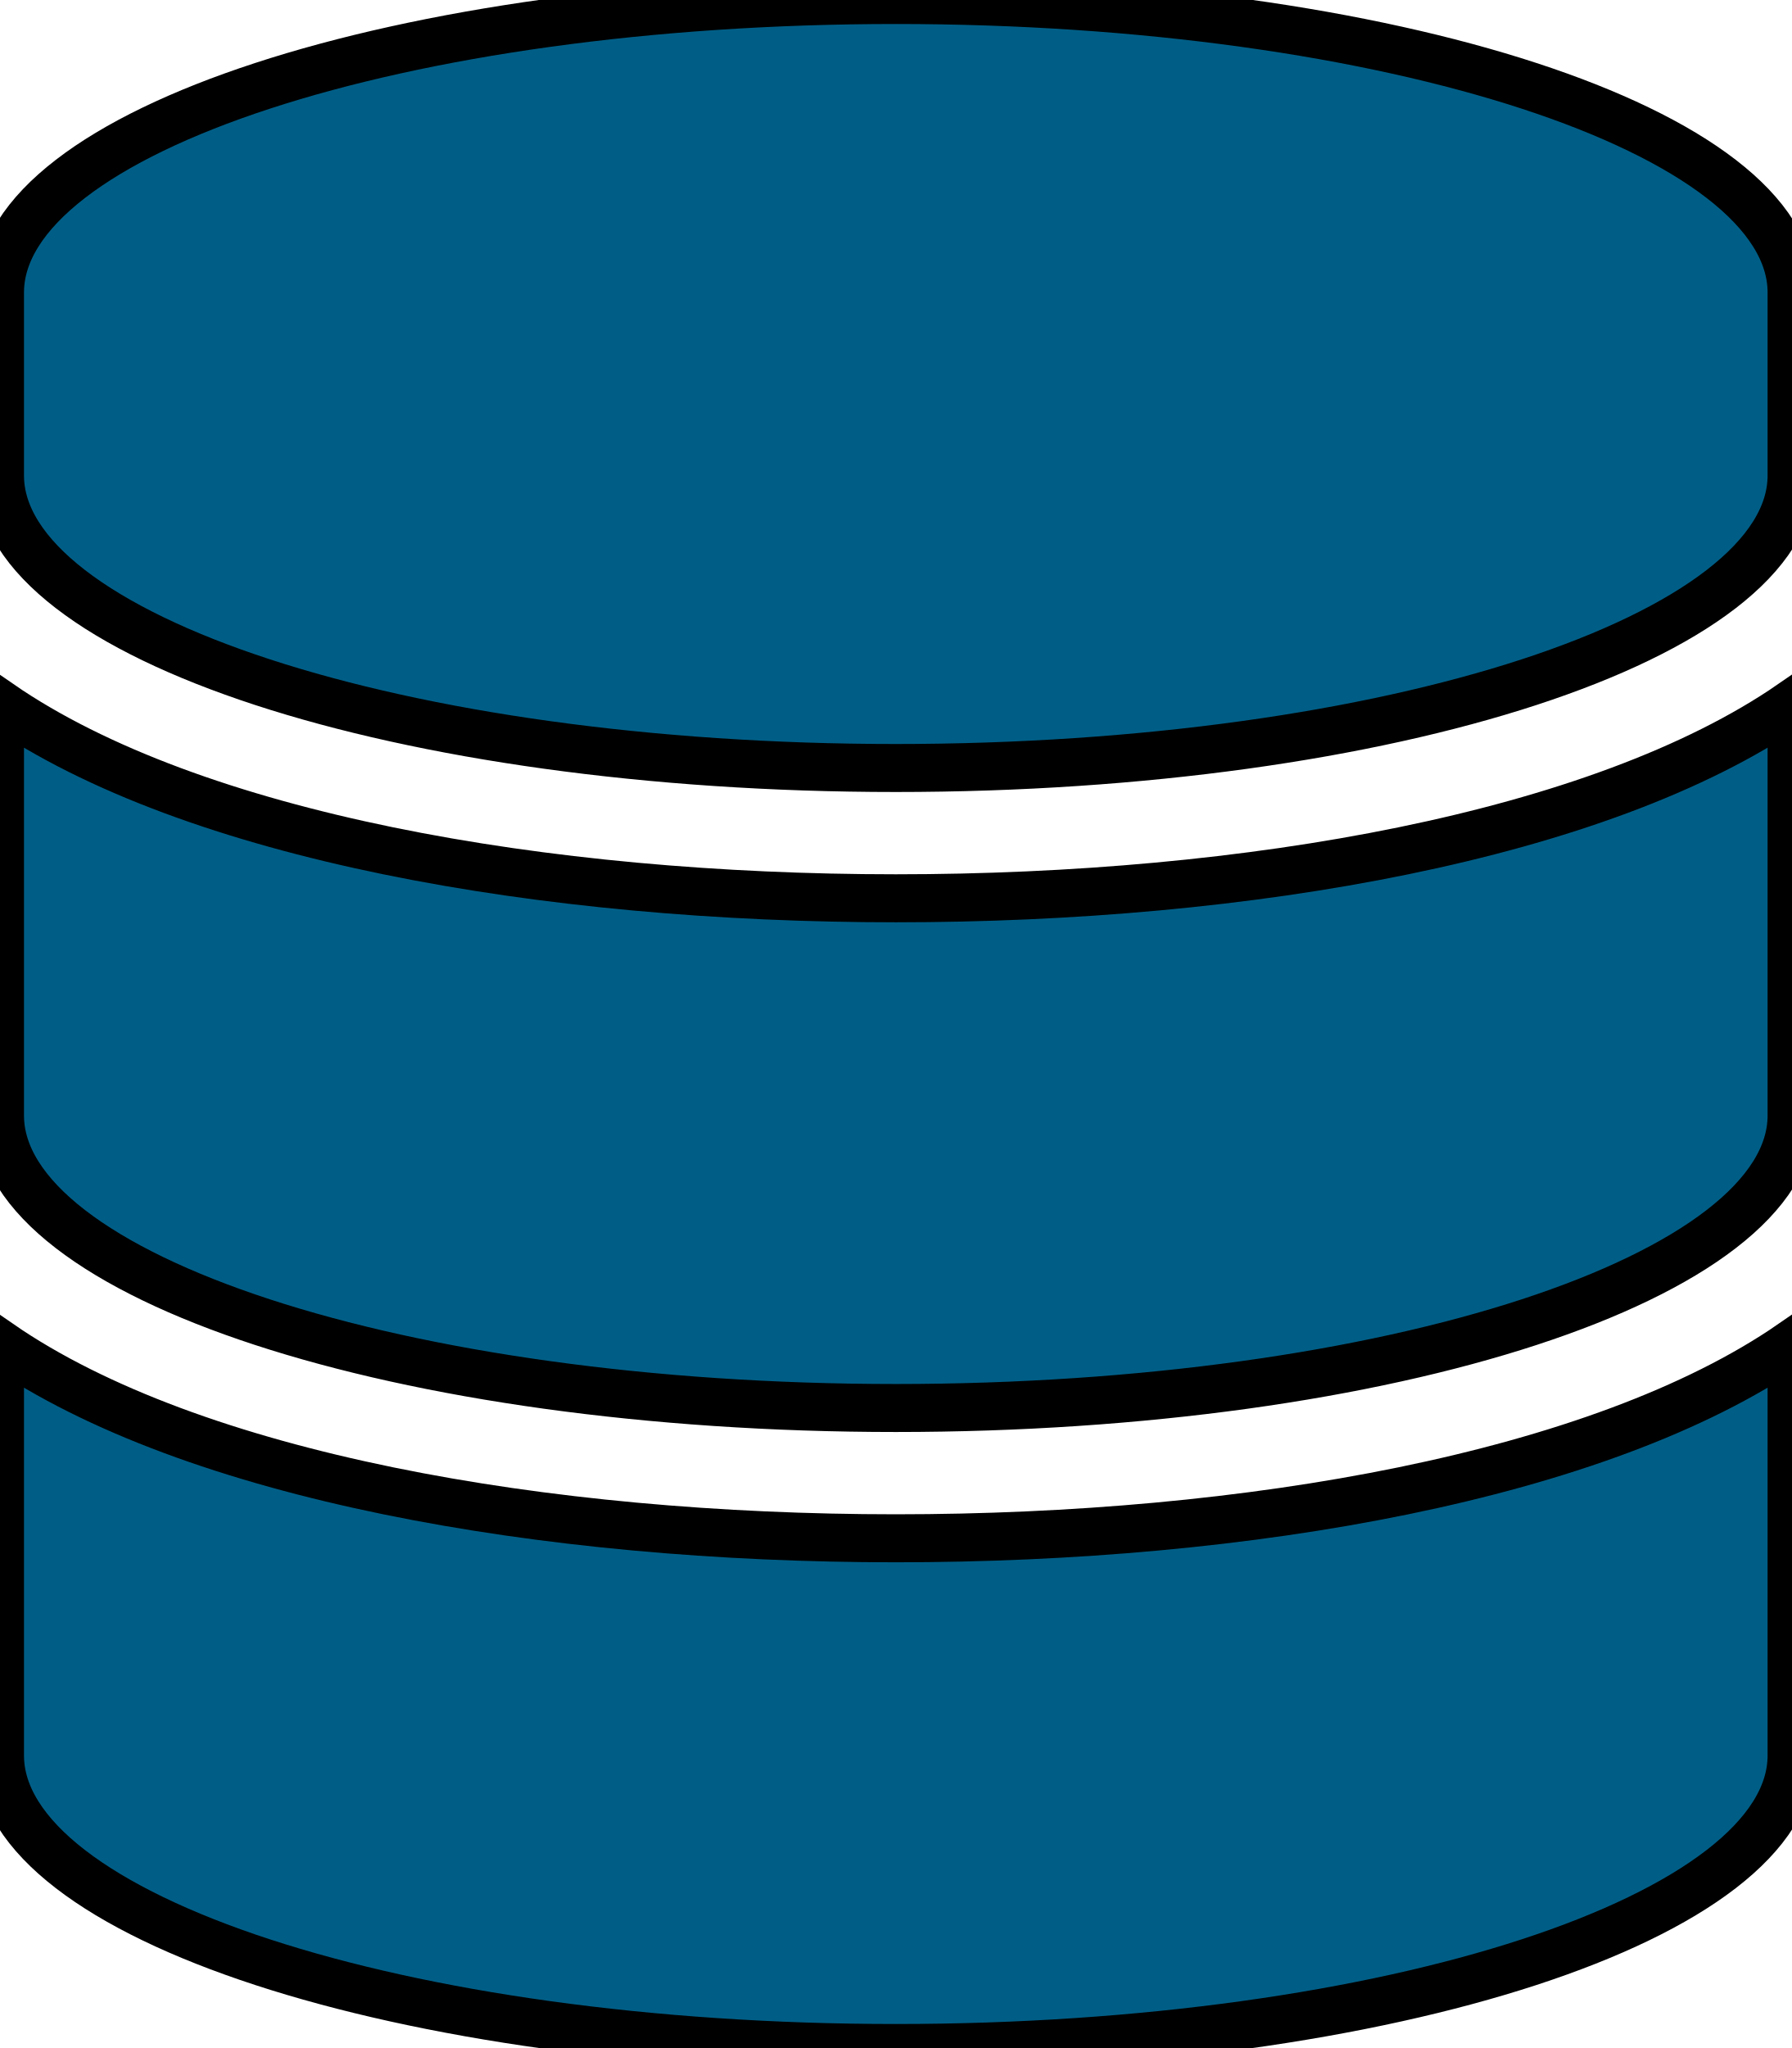
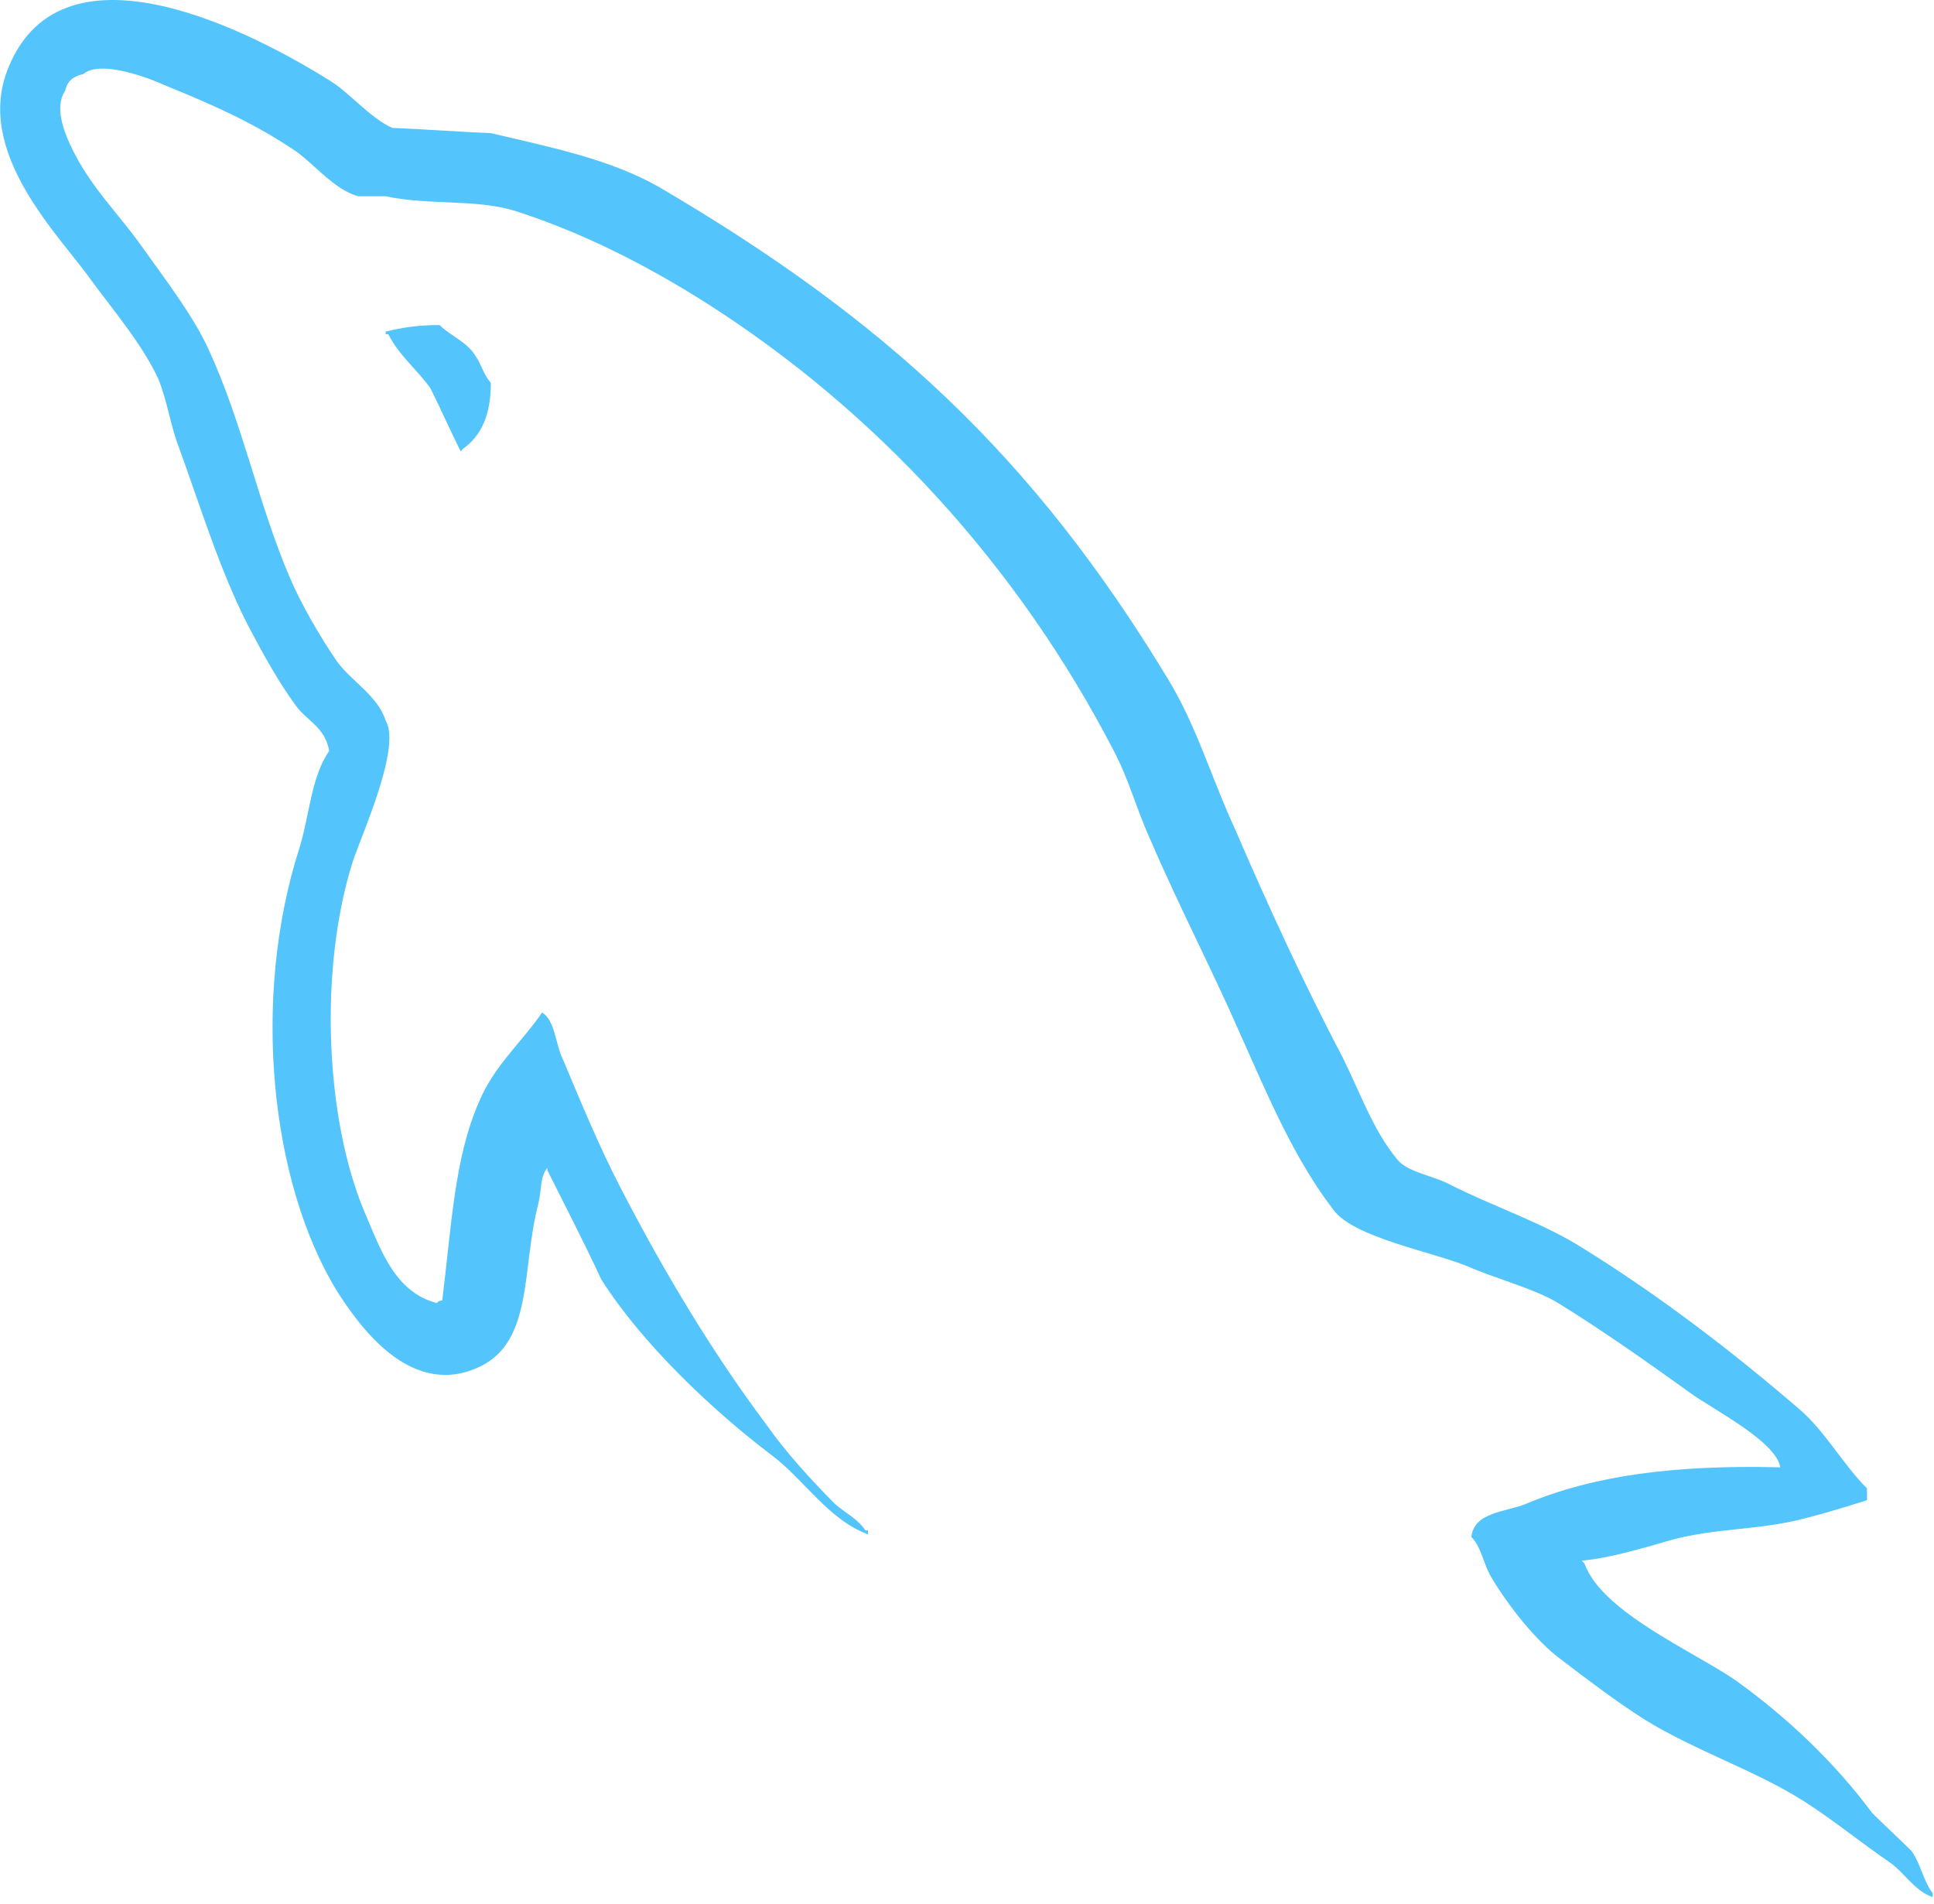
- <svg xmlns="http://www.w3.org/2000/svg" aria-hidden="true" focusable="false" data-prefix="fas" data-icon="database" class="svg-inline--fa fa-database fa-w-14" role="img" viewBox="0 0 448 512">
-   <path fill="#005E86" stroke="#000000" stroke-width="12" d="M448 73.143v45.714C448 159.143 347.667 192 224 192S0 159.143 0 118.857V73.143C0 32.857 100.333 0 224 0s224 32.857 224 73.143zM448 176v102.857C448 319.143 347.667 352 224 352S0 319.143 0 278.857V176c48.125 33.143 136.208 48.572 224 48.572S399.874 209.143 448 176zm0 160v102.857C448 479.143 347.667 512 224 512S0 479.143 0 438.857V336c48.125 33.143 136.208 48.572 224 48.572S399.874 369.143 448 336z" />
+ <svg xmlns="http://www.w3.org/2000/svg" width="256px" height="252px" viewBox="0 0 256 252" version="1.1" preserveAspectRatio="xMidYMid">
+   <path d="M235.648,194.212 C221.73,193.865 210.943,195.257 201.896,199.084 C199.286,200.127 195.11,200.128 194.762,203.433 C196.154,204.826 196.328,207.088 197.546,209.001 C199.635,212.48 203.287,217.178 206.593,219.615 C210.246,222.398 213.901,225.181 217.727,227.617 C224.513,231.793 232.169,234.228 238.78,238.404 C242.609,240.838 246.434,243.972 250.262,246.581 C252.176,247.972 253.393,250.235 255.83,251.104 L255.83,250.583 C254.611,249.016 254.263,246.755 253.046,245.015 C251.308,243.275 249.567,241.709 247.827,239.969 C242.781,233.185 236.518,227.269 229.733,222.398 C224.166,218.57 211.986,213.351 209.725,206.913 C209.725,206.913 209.55,206.74 209.377,206.566 C213.204,206.218 217.727,204.826 221.382,203.782 C227.297,202.215 232.69,202.564 238.78,200.998 C241.563,200.302 244.347,199.432 247.131,198.562 L247.131,196.997 C244,193.865 241.738,189.69 238.432,186.732 C229.559,179.075 219.815,171.595 209.725,165.332 C204.331,161.853 197.371,159.59 191.63,156.633 C189.544,155.588 186.063,155.067 184.846,153.327 C181.713,149.5 179.973,144.455 177.712,139.931 C172.668,130.361 167.795,119.749 163.445,109.659 C160.315,102.873 158.401,96.087 154.573,89.825 C136.653,60.248 117.167,42.328 87.242,24.755 C80.805,21.102 73.15,19.536 64.973,17.623 C60.625,17.448 56.274,17.101 51.925,16.926 C49.141,15.708 46.357,12.403 43.921,10.837 C34.006,4.573 8.429,-8.996 1.122,8.924 C-3.576,20.232 8.081,31.366 12.083,37.109 C15.042,41.11 18.868,45.633 20.956,50.157 C22.174,53.113 22.521,56.247 23.739,59.378 C26.524,67.031 29.132,75.558 32.787,82.692 C34.701,86.345 36.788,90.173 39.224,93.478 C40.616,95.391 43.051,96.262 43.574,99.393 C41.139,102.873 40.964,108.092 39.571,112.442 C33.308,132.101 35.745,156.459 44.617,170.899 C47.4,175.247 54.012,184.818 62.885,181.164 C70.714,178.033 68.974,168.116 71.236,159.417 C71.759,157.328 71.411,155.937 72.454,154.545 C72.455,154.719 72.454,154.894 72.454,154.894 C74.89,159.765 77.325,164.463 79.587,169.334 C84.981,177.858 94.375,186.732 102.204,192.648 C106.381,195.778 109.686,201.172 114.906,203.086 L114.906,202.563 L114.557,202.563 C113.513,200.997 111.948,200.302 110.556,199.084 C107.425,195.952 103.944,192.125 101.509,188.645 C94.203,178.901 87.764,168.116 82.023,156.98 C79.24,151.588 76.803,145.672 74.542,140.279 C73.497,138.19 73.497,135.059 71.758,134.016 C69.148,137.843 65.321,141.149 63.407,145.846 C60.103,153.327 59.754,162.548 58.536,172.117 C57.84,172.292 58.187,172.117 57.839,172.465 C52.273,171.072 50.358,165.332 48.27,160.46 C43.051,148.108 42.181,128.274 46.705,114.008 C47.923,110.354 53.143,98.872 51.055,95.392 C50.011,92.086 46.53,90.173 44.617,87.563 C42.356,84.257 39.919,80.082 38.354,76.428 C34.178,66.685 32.09,55.898 27.567,46.155 C25.479,41.631 21.826,36.934 18.868,32.759 C15.563,28.062 11.909,24.755 9.299,19.188 C8.43,17.275 7.211,14.143 8.603,12.055 C8.951,10.663 9.646,10.142 11.039,9.794 C13.301,7.879 19.738,10.315 22,11.359 C28.437,13.967 33.83,16.405 39.224,20.058 C41.659,21.798 44.269,25.104 47.4,25.974 L51.054,25.974 C56.622,27.191 62.885,26.322 68.104,27.887 C77.326,30.844 85.676,35.194 93.158,39.892 C115.95,54.332 134.739,74.863 147.44,99.393 C149.528,103.394 150.397,107.049 152.311,111.224 C155.966,119.749 160.489,128.448 164.142,136.799 C167.795,144.975 171.274,153.327 176.494,160.113 C179.105,163.765 189.542,165.68 194.24,167.594 C197.72,169.159 203.114,170.552 206.245,172.465 C212.16,176.117 218.076,180.294 223.643,184.296 C226.427,186.383 235.125,190.733 235.648,194.212 L235.648,194.212 L235.648,194.212 Z" fill="#53c4fc" />
+   <path d="M58.186,43.022 C55.229,43.022 53.142,43.372 51.054,43.893 C51.054,43.892 51.054,44.068 51.054,44.241 L51.402,44.241 C52.795,47.025 55.229,48.939 56.968,51.374 C58.361,54.157 59.578,56.942 60.971,59.726 C61.144,59.551 61.318,59.378 61.318,59.378 C63.755,57.637 64.972,54.854 64.972,50.679 C63.928,49.461 63.754,48.243 62.884,47.025 C61.841,45.284 59.578,44.415 58.186,43.022 L58.186,43.022 L58.186,43.022 Z" fill="#53c4fc" />
</svg>
